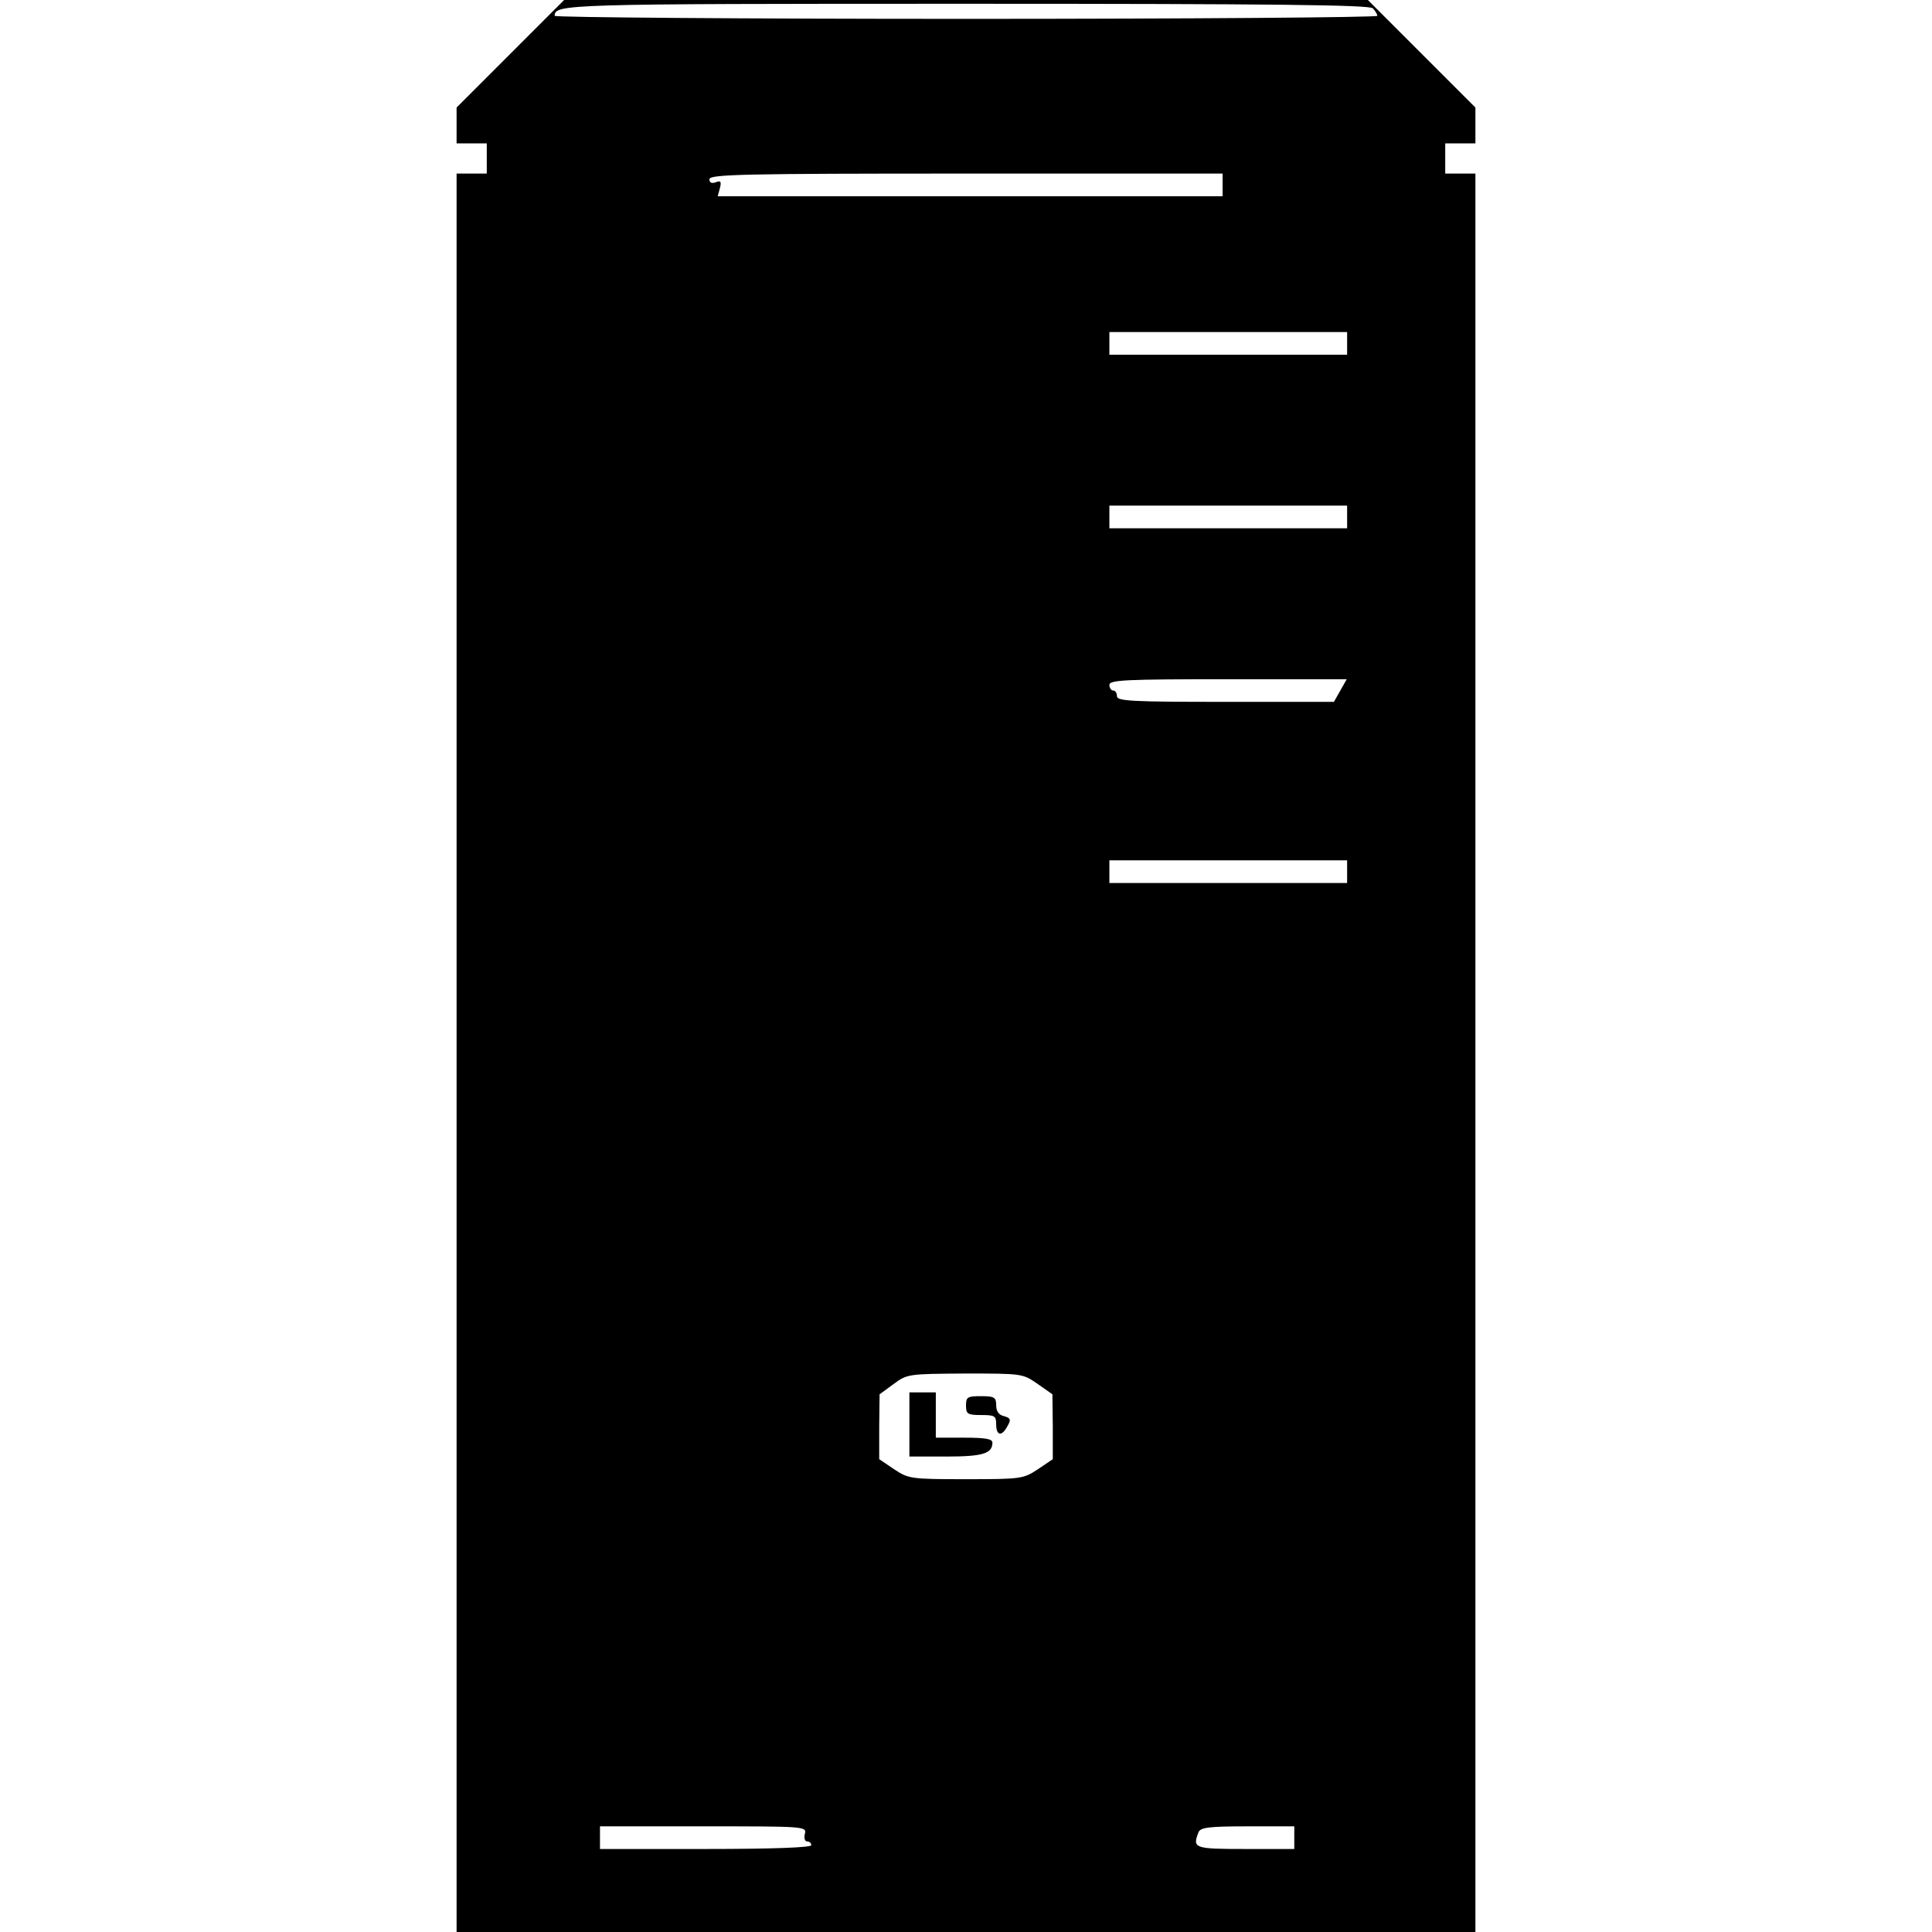
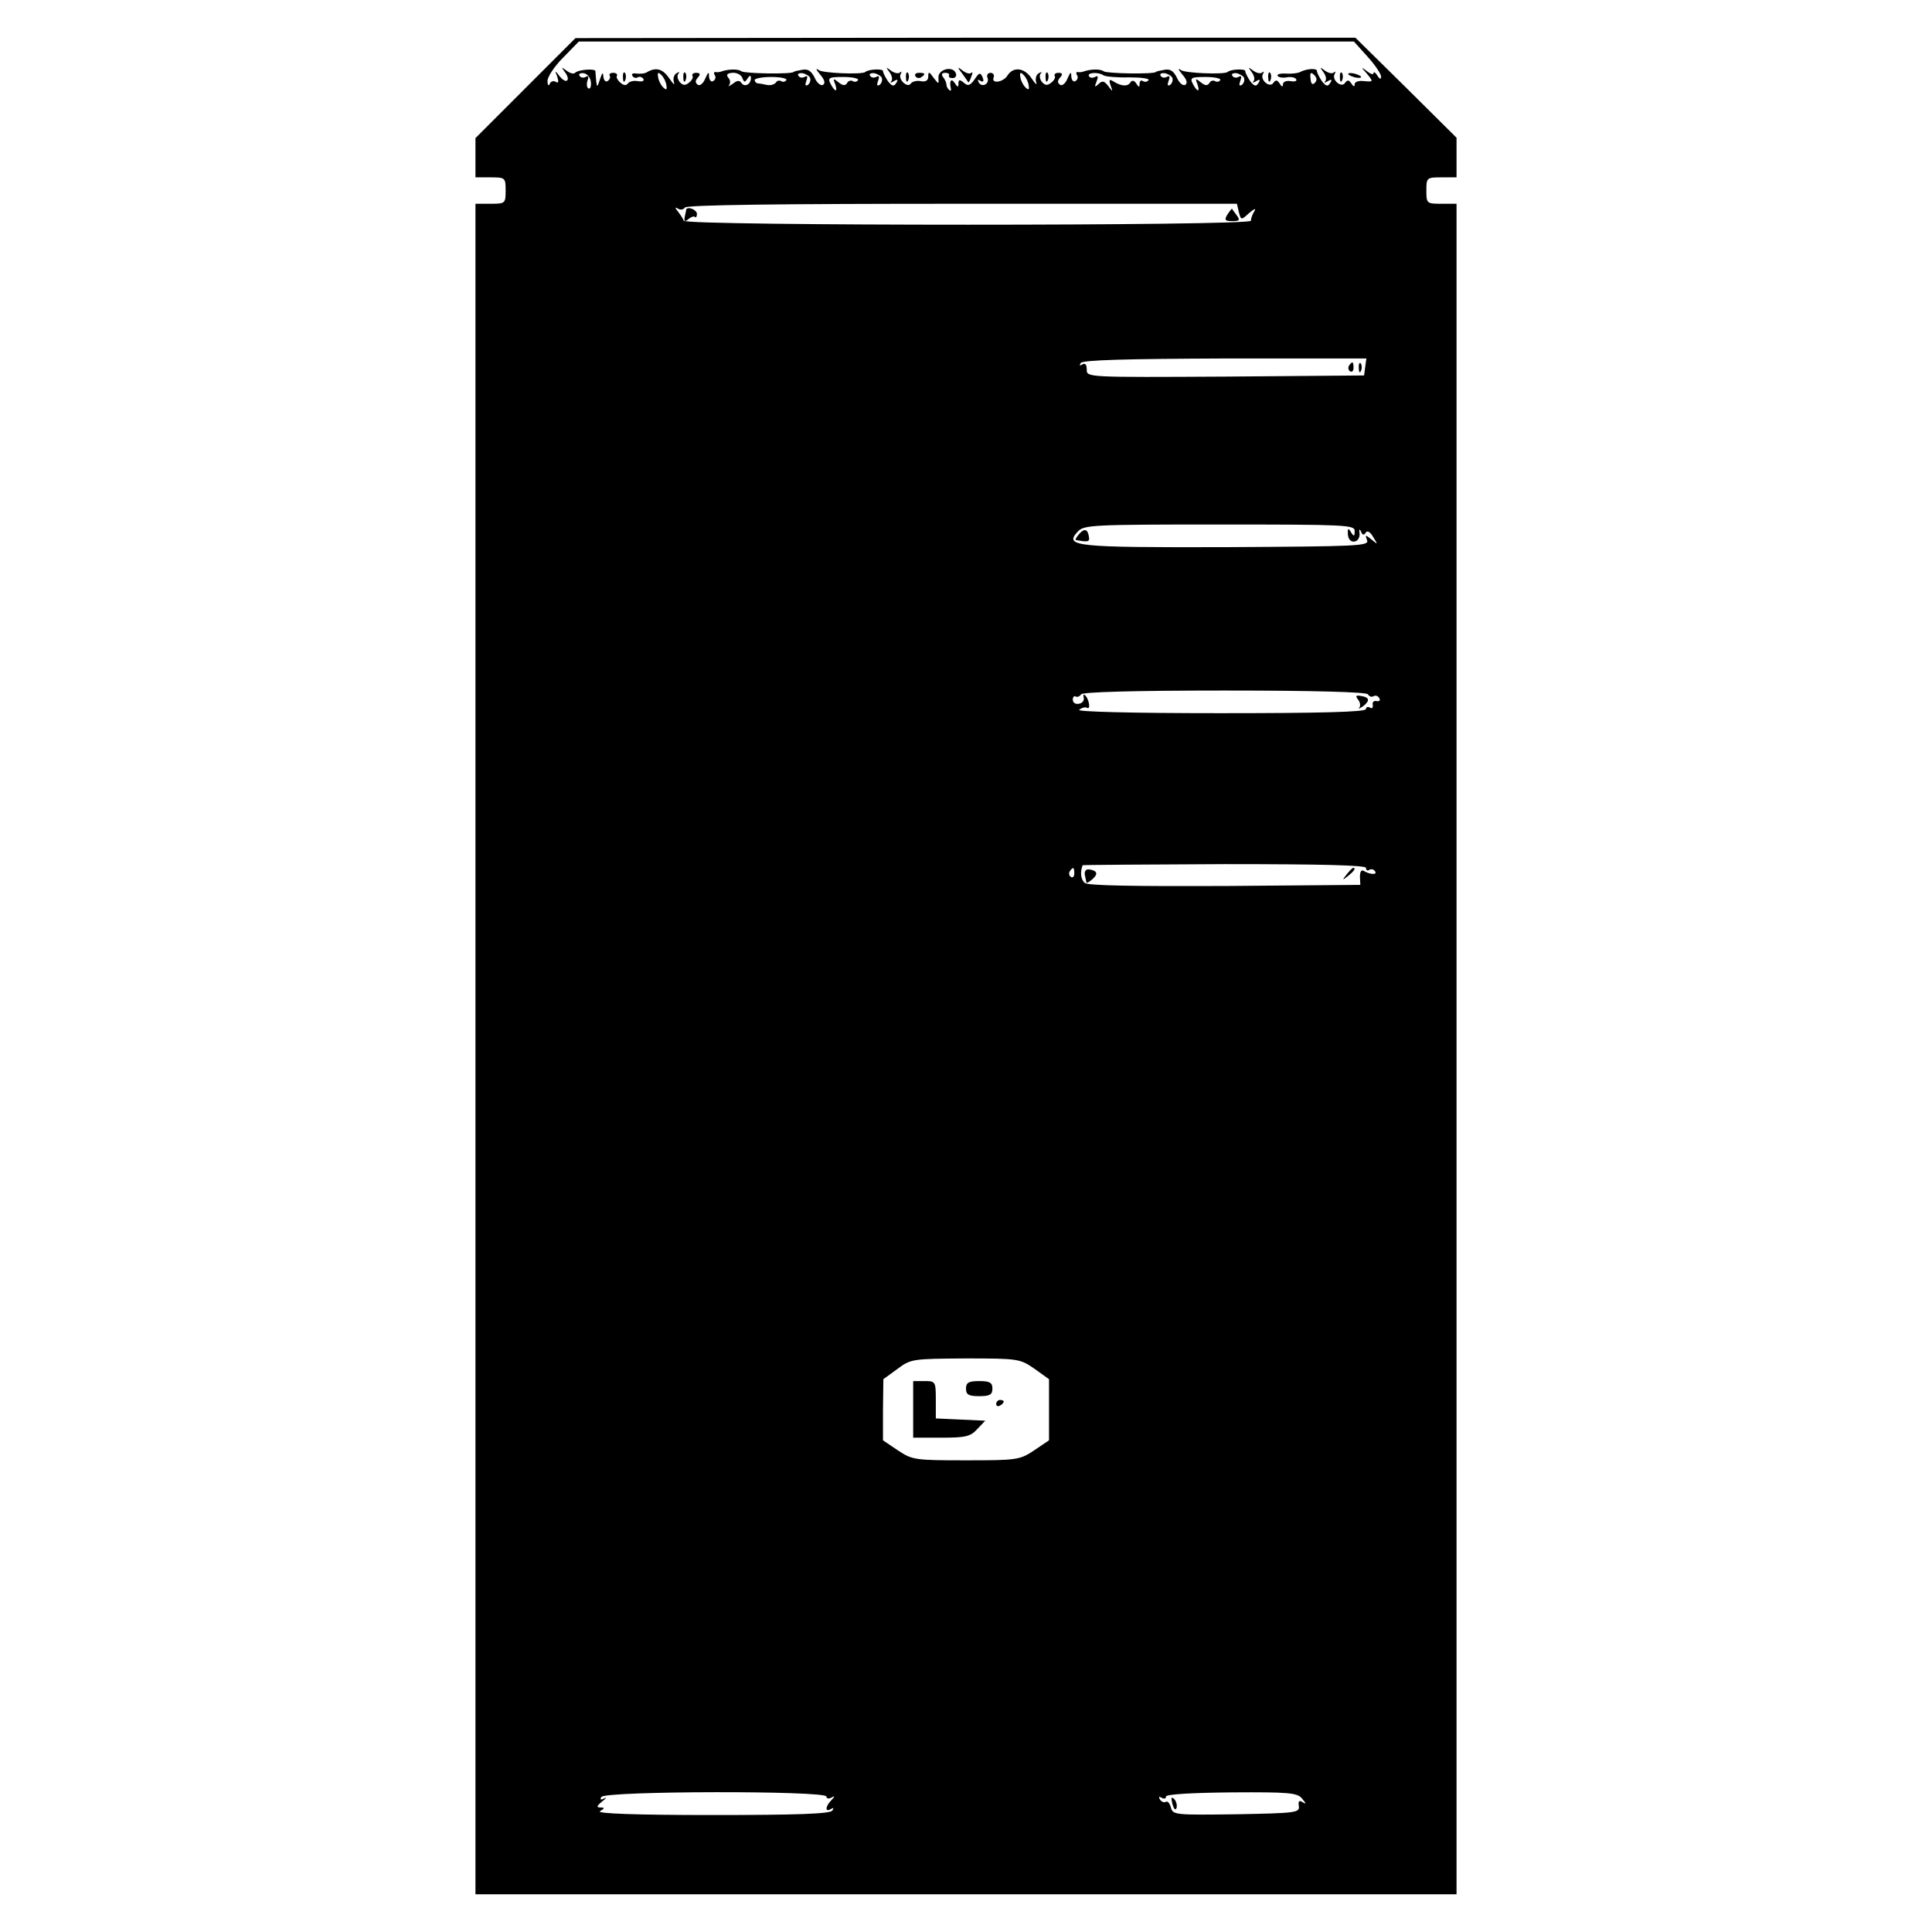
- <svg xmlns="http://www.w3.org/2000/svg" version="1.0" width="512pt" height="512pt" viewBox="0 0 512 512" preserveAspectRatio="xMidYMid meet">
-   <g transform="translate(0,512) scale(0.1,-0.1)" fill="#000000" stroke="none">
-     <path d="M1352 4977 l-142 -142 0 -48 0 -47 40 0 40 0 0 -40 0 -40 -40 0 -40 0 0 -2330 0 -2330 1350 0 1350 0 0 2330 0 2330 -40 0 -40 0 0 40 0 40 40 0 40 0 0 48 0 47 -143 143 -142 142 -1065 0 -1065 0 -143 -143z m2286 121 c7 -7 12 -16 12 -20 0 -4 -490 -8 -1090 -8 -600 0 -1090 4 -1090 8 0 31 22 32 1090 32 816 0 1069 -3 1078 -12z m-398 -468 l0 -30 -669 0 -669 0 6 22 c4 17 2 20 -11 15 -11 -4 -17 -1 -17 8 0 13 89 15 680 15 l680 0 0 -30z m330 -420 l0 -30 -315 0 -315 0 0 30 0 30 315 0 315 0 0 -30z m0 -460 l0 -30 -315 0 -315 0 0 30 0 30 315 0 315 0 0 -30z m-18 -460 l-17 -30 -287 0 c-249 0 -288 2 -288 15 0 8 -4 15 -10 15 -5 0 -10 7 -10 15 0 13 42 15 315 15 l314 0 -17 -30z m18 -480 l0 -30 -315 0 -315 0 0 30 0 30 315 0 315 0 0 -30z m-821 -1357 l40 -28 1 -86 0 -86 -40 -27 c-38 -25 -44 -26 -190 -26 -146 0 -152 1 -190 26 l-40 27 0 86 1 86 37 27 c36 27 40 27 189 28 151 0 153 0 192 -27z m-616 -1193 c-3 -11 0 -20 6 -20 6 0 11 -4 11 -10 0 -6 -100 -10 -280 -10 l-280 0 0 30 0 30 274 0 c269 0 274 0 269 -20z m1297 -10 l0 -30 -130 0 c-136 0 -140 2 -124 44 5 13 26 16 130 16 l124 0 0 -30z" />
-     <path d="M2410 1345 l0 -85 98 0 c97 0 122 8 122 37 0 10 -20 13 -75 13 l-75 0 0 60 0 60 -35 0 -35 0 0 -85z" />
-     <path d="M2560 1395 c0 -22 4 -25 40 -25 36 0 40 -2 40 -25 0 -30 15 -33 30 -4 10 17 8 21 -9 26 -14 3 -21 13 -21 29 0 21 -5 24 -40 24 -36 0 -40 -2 -40 -25z" />
-   </g>
+ <svg xmlns="http://www.w3.org/2000/svg" version="1" width="682.667" height="682.667" viewBox="0 0 512 512">
+   <path d="M139.3 23.3L126 36.6V47h4c3.9 0 4 .1 4 3.5s-.1 3.5-4 3.5h-4v448h260V54h-4c-3.9 0-4-.1-4-3.5s.1-3.5 4-3.5h4V36.5l-13.4-13.3L359.2 10H255.9l-103.4.1-13.2 13.2zM362.4 15c2 2.2 3.6 4.6 3.6 5.3 0 .8-.4.7-1-.3-.5-.8-1-1.1-1-.6 0 .5-.8.2-1.7-.5-1.7-1.3-1.7-1.2 0 .7 1.7 2.1 1.7 2.1-.8 1.9-1.4-.2-2.5.2-2.5.8 0 .8-.3.7-.9-.2-.6-.9-1-1-1.6-.2-.9 1.6-3.7-.7-2.8-2.3.3-.6.3-.8-.2-.4-.4.4-1.5.2-2.4-.5-1.4-1-1.4-1-.4.4.7.9.9 2 .5 2.4-.4.5-.1.5.7 0 1-.6 1.2-.4.6.5-.6 1-1.1.9-2.2-.5-.7-1.1-1.3-2.2-1.3-2.7 0-.8-2.8-.6-4.5.3-.5.3-2.2.5-3.7.4-1.5-.1-2.5.2-2.2.6.2.4 1.3.6 2.4.4 1.1-.2 2.2 0 2.5.5.3.5-.4.7-1.5.5-1.1-.2-2 .2-2 .8 0 .8-.3.8-.9-.2-.6-.9-1-1-1.6-.2-.9 1.6-3.7-.7-2.8-2.3.3-.6.3-.8-.2-.4-.4.4-1.5.2-2.4-.5-1.4-1-1.4-1-.4.4.7.9.9 2 .5 2.4-.4.5-.1.5.7 0 1-.6 1.2-.4.6.5-.6 1-1.1.9-2.2-.5-.7-1.1-1.3-2.2-1.3-2.7 0-.6-3.9-.5-4.7.3-1 .7-11.1.3-12.3-.5-.9-.7-.8-.2.3 1.1 1.2 1.4 1.5 2.3.8 2.8-.6.3-1.6-.5-2.2-1.9-.9-1.8-1.8-2.4-3.3-2.1-1.2.2-2.2.4-2.3.6-.8.6-13 .4-13.8-.2-.9-.7-3.6-.6-5.5.1-.3.1-.9.2-1.3.1-.5-.1-.6.3-.3.8.4.5.2 1.2-.4 1.6-.5.3-1-.2-1.1-1.2 0-1.4-.2-1.3-1 .5-.5 1.3-1.4 2-1.9 1.7-.8-.5-.8-1.1-.1-1.9.8-.9.7-1.3-.4-1.3-.8 0-1.2.4-1 .8.3.3-.1 1.2-.9 1.8-1 .8-1.6.8-2.5-.2-.6-.8-.7-1.8-.3-2.2.4-.5.2-.5-.5-.1s-1 1.4-.7 2.4c.3.9-.2.5-1.2-1-1.9-2.9-4.9-3.2-6.4-.8-1.1 1.8-4.3 2.3-3.7.6.3-.7-.1-1.3-.8-1.3-.7 0-1.1.6-.8 1.3.6 1.6-1.4 2.7-2.3 1.3-.4-.8-.3-.9.4-.5.8.5 1 .1.6-.9-.6-1.4-.9-1.3-2.1.5-1.2 1.7-1.8 1.9-2.9.9-1.1-.9-1.4-.8-1.4.2 0 1.1-.2 1.1-1-.1-.9-1.4-1.5-.6-1 1.5.1.5-.1.7-.5.3-.4-.3-.7-1-.7-1.5 0-.4-.4-1.3-.9-1.9-.5-.7-.3-1.1.6-1.1.8 0 1.2.3 1 .7-.2.4.2.7.9.7.8 0 1.2-.6.9-1.3-.8-2.1-4.8-1-4.6 1.2.1 1.8.1 1.8-1.3 0-1.2-1.7-1.4-1.7-1.4-.3 0 1-.7 1.5-2 1.2-1.1-.2-2.2.1-2.6.6-.8 1.4-3.5-1-2.7-2.5.3-.6.3-.8-.2-.4-.4.4-1.5.2-2.4-.5-1.4-1-1.4-1-.4.4.7.9.9 2 .5 2.4-.4.5-.1.5.7 0 1-.6 1.2-.4.6.5-.6 1-1.1.9-2.2-.5-.7-1.1-1.3-2.2-1.3-2.7 0-.6-3.9-.5-4.7.3-1 .7-11.1.3-12.3-.5-.9-.7-.8-.2.3 1.1 1.2 1.4 1.5 2.3.8 2.8-.6.3-1.6-.5-2.2-1.9-.9-1.8-1.8-2.4-3.3-2.1-1.2.2-2.2.4-2.3.6-.8.6-13 .4-13.8-.2-.9-.7-3.6-.6-5.5.1-.3.1-.9.2-1.3.1-.5-.1-.6.3-.3.8.4.5.2 1.2-.4 1.6-.5.3-1-.2-1.1-1.2 0-1.4-.2-1.3-1 .5-.5 1.3-1.4 2-1.9 1.7-.8-.5-.8-1.1-.1-1.9.8-.9.7-1.3-.4-1.3-.8 0-1.2.4-1 .8.3.3-.1 1.2-.9 1.8-1 .8-1.6.8-2.5-.2-.6-.8-.7-1.8-.3-2.2.4-.5.2-.5-.5-.1s-1 1.4-.7 2.4c.3.9-.2.5-1.2-1-1.7-2.5-3.5-3.1-5.9-1.7-.5.4-1.8.5-2.8.4-.9-.2-1.5.1-1.1.6.3.5.9.7 1.4.4.5-.3 1.1-.1 1.5.4.3.6-.3.8-1.5.6-1.1-.2-2.2.1-2.6.6-.4.6-1.1.6-2-.2-.7-.6-1.2-1.5-.9-1.8.2-.4-.2-.8-1-.8s-1.2.4-.9.8c.2.4 0 1-.6 1.4-.5.3-1-.2-1.1-1.2-.1-1.3-.3-1.1-.9.7-.7 2.2-.8 2.2-1 .5-.1-1.1-.2-2.3-.2-2.6.1-.8-4.5-.5-5.4.4-.4.4-1.4.1-2.3-.6-1.4-1-1.4-1-.4.4.7.9 1 1.9.6 2.2-.3.4-1.2-.1-2-1.1-1.2-1.6-1.3-1.6-.6.2.4 1.3.3 1.7-.4 1.3-.6-.4-1.4-.1-1.6.5-.3.7-.6.4-.6-.7-.1-1 1.8-3.9 4.1-6.2l4.2-4.3h205.4l3.6 4zm-205.8 6.8c.1 1.2-.2 1.9-.7 1.6-.4-.2-.5-1.2-.2-2.1.4-1 .2-1.4-.5-.9-.6.3-1.3.2-1.6-.3-.4-.5.2-.8 1.1-.7 1 .2 1.8 1.2 1.9 2.4zm20 .8c.2 1.2 0 1.4-.9.5-.6-.6-1.2-1.8-1.3-2.7-.2-1.2 0-1.4.9-.5.6.6 1.2 1.8 1.3 2.7zm20.1-2c.5 1.3.7 1.3 1.4.2.6-.9.9-.9.9-.1 0 1.7-1.7 2.5-2.5 1.3-.5-.8-1.2-.7-2.3.2-1 .7-1.4.8-1 .4.4-.5.4-1.4-.2-2-.6-.8-.3-1.2 1.1-1.3 1.1-.1 2.3.5 2.6 1.3zm18 .1c.2.6-.1 1.4-.6 1.8-.7.4-.8 0-.4-1.1s.3-1.5-.5-1c-.6.3-1.3.2-1.6-.3-.4-.5.2-.8 1.1-.7.9.2 1.9.8 2 1.3zm19 0c.2.6-.1 1.4-.6 1.8-.7.4-.8 0-.4-1.1s.3-1.5-.5-1c-.6.3-1.3.2-1.6-.3-.4-.5.2-.8 1.1-.7.9.2 1.9.8 2 1.3zm38.9 1.9c.2 1.2 0 1.4-.9.5-.6-.6-1.2-1.8-1.3-2.7-.2-1.2 0-1.4.9-.5.6.6 1.2 1.8 1.3 2.7zm19.9-2.6c.6.3 3.6.6 6.7.5 3.1 0 5.4.3 5.2.7-.3.5-1 .6-1.5.3-.5-.4-.9 0-.9.7 0 1-.2 1-.9-.1-.5-.8-1.1-.9-1.5-.3-.7 1.2-2.4 1.1-4.5-.2-1.1-.7-1.3-.5-.8 1 .7 1.8.6 1.8-.6.2-1.1-1.4-1.6-1.5-2.6-.5-1 .9-1.1.8-.5-.7.5-1.3.4-1.7-.4-1.2-.6.3-1.3.3-1.6-.2-.6-1 2.5-1.2 3.9-.2zm18.2.7c.2.6-.1 1.4-.6 1.8-.7.4-.8 0-.4-1.1s.3-1.5-.5-1c-.6.3-1.3.2-1.6-.3-.4-.5.2-.8 1.1-.7.9.2 1.9.8 2 1.3zm19 0c.2.6-.1 1.4-.6 1.8-.7.4-.8 0-.4-1.1s.3-1.5-.5-1c-.6.3-1.3.2-1.6-.3-.4-.5.2-.8 1.1-.7.9.2 1.9.8 2 1.3zm18.7 1.3c-.6.6-1 .2-1.1-1.2-.2-1.6.1-1.8 1-.9.7.7.8 1.4.1 2.1zm-140-.8c-.3.5-.9.6-1.4.3-.5-.3-1.1-.1-1.4.4-.4.5-1.4.8-2.4.6-.9-.2-2-.4-2.4-.4-.5-.1-.8-.5-.8-.9s2-.8 4.4-.8c2.5 0 4.2.4 4 .8zm19 0c-.3.5-.9.6-1.4.3-.5-.3-1.2-.1-1.5.5-.5.8-1.2.7-2.3-.2-1.3-1.1-1.5-1-.9.4.8 2.3 0 2.3-1.2 0-.8-1.6-.4-1.8 3.4-1.8 2.4 0 4.1.4 3.9.8zm96 0c-.3.5-.9.6-1.4.3-.5-.3-1.2-.1-1.5.5-.5.8-1.2.7-2.3-.2-1.3-1.1-1.5-1-.9.4.8 2.3 0 2.3-1.2 0-.8-1.6-.4-1.8 3.4-1.8 2.4 0 4.1.4 3.9.8zm4.9 35c.6 2.2.6 2.2 2.8.2 1.3-1.1 1.9-1.3 1.3-.4-.5.8-.9 1.9-.9 2.5 0 1.4-149.9 1.4-150.3 0-.2-.6-.9-1.6-1.5-2.4-.9-1.1-.9-1.3 0-.8.6.4 1.4.3 1.8-.3.4-.7 25.2-1 73.4-1h72.9l.5 2.2zm33.5 41l-.3 2.3-36.7.3c-36.6.2-36.8.2-36.8-1.8 0-1.4-.4-1.9-1.2-1.4-.7.4-.8.3-.4-.4.5-.8 11.9-1.1 38.2-1.2h37.5l-.3 2.2zm-2.8 43.5c0 1.5-.2 1.6-1 .3-.7-1.2-.9-1-.8.6.1 1.3.8 2.1 1.8 1.9.8-.1 1.4-1.1 1.3-2.1-.2-1.1 0-1.4.4-.5.3.9.8 1 1.2.3.4-.7 1.2-.3 2 1.1 1.3 2.1 1.3 2.1-.4.7-1.7-1.4-1.8-1.3-1.2.2.5 1.5-2.4 1.6-37.5 1.8-40.2.1-42.8-.2-39.2-4.1 1.6-1.8 3.9-1.9 37.6-1.9 33.4 0 35.8.1 35.8 1.7zm3.5 43.3c.4.6 1 .8 1.5.5.5-.3 1.2-.1 1.5.5.4.6.1.9-.7.8-.7-.2-1.2.3-1 1 .1.8-.2 1.1-.8.7-.5-.3-1-.1-1 .4 0 .8-12.1 1.1-38.7 1.1-24 0-38.2-.4-37.3-.9.8-.6 1.7-.8 2.1-.5 1 .5.5-2.3-.5-3.3-.4-.4-.6-.2-.4.6.2.7-.4 1.5-1.3 1.6-.9.2-1.6-.3-1.6-1.1 0-.7.4-1.1.8-.8.4.2 1 0 1.4-.6.4-.6 13.8-1 38-1s37.6.4 38 1zm-.5 46c0 .6.4.9.9.5.5-.3 1.2-.1 1.5.4.7 1-1.3.9-3-.1-.6-.4-1 .2-1 1.5l.1 2.2-35.9.3c-24.1.1-36.3-.1-37.1-.8-1.1-.9-1.3-2.8-.6-4.7.1-.1 17-.2 37.6-.3 26.2 0 37.5.3 37.5 1zm-77.3 1.5c0 .8-.4 1.2-.9.9-.5-.3-.6-1-.3-1.5.9-1.3 1.2-1.1 1.2.6zm-10.6 131.2l3.9 2.8v16.2l-4 2.7c-3.8 2.5-4.5 2.6-18 2.6s-14.2-.1-18-2.6l-4-2.7v-8.1l.1-8.1 3.7-2.7c3.6-2.7 4.1-2.7 18-2.8 14.1 0 14.5.1 18.3 2.7zM219 476.1c0 .5.6.7 1.3.3 1-.6 1-.4 0 .7-1.6 1.6-1.7 3.3-.1 2.3.7-.4.8-.3.4.4-.5.9-9.4 1.2-31.9 1.2-20.5 0-30.7-.4-29.7-1 1.3-.8 1.3-1 .1-1-1.1 0-1-.4.5-1.6 1-.8 1.3-1.2.5-.8-.9.5-1.2.3-.7-.4 1-1.6 59.6-1.7 59.6-.1zm126.1.6c1.1 1.3 1.1 1.5.1.9-.9-.6-1.2-.3-1 1 .3 1.8-.8 1.9-16.5 2.2-16.2.2-16.9.2-17.4-1.8-.3-1.1-.9-1.8-1.3-1.5-.5.3-1.2 0-1.6-.6-.4-.8-.3-.9.4-.5s1.2.3 1.2-.3 6.8-1 17.4-1.1c15.3-.1 17.5.1 18.7 1.7z" />
+   <path d="M255 19.5c.8 1.1 1.5 2.1 1.6 2.3.1.2.5-.5.8-1.5.4-.9.4-1.4 0-1-.4.4-1.4.1-2.3-.6-1.4-1.1-1.5-1-.1.8zM165.1 20.6c0 1.1.3 1.4.6.6.3-.7.2-1.6-.1-1.9-.3-.4-.6.2-.5 1.3zM181.1 20.6c0 1.1.3 1.4.6.6.3-.7.2-1.6-.1-1.9-.3-.4-.6.2-.5 1.3zM240.1 20.6c0 1.1.3 1.4.6.6.3-.7.2-1.6-.1-1.9-.3-.4-.6.2-.5 1.3zM242.6 20.2c.3.5 1 .6 1.5.3 1.3-.9 1.1-1.2-.6-1.2-.8 0-1.2.4-.9.9zM277.1 20.6c0 1.1.3 1.4.6.6.3-.7.2-1.6-.1-1.9-.3-.4-.6.2-.5 1.3zM336.1 20.6c0 1.1.3 1.4.6.6.3-.7.2-1.6-.1-1.9-.3-.4-.6.2-.5 1.3zM355.1 20.6c0 1.1.3 1.4.6.6.3-.7.2-1.6-.1-1.9-.3-.4-.6.2-.5 1.3zM357.4 19.8c.4.3 1.4.7 2.2.8.9.1 1.3 0 1-.4-.4-.3-1.4-.7-2.2-.8-.9-.1-1.3 0-1 .4zM181.9 55.4c0 .1-.2.9-.4 1.9-.3 1.4 0 1.6.9.8.7-.6 1.5-.9 1.8-.6.2.3.5-.1.5-.8 0-1-2.1-2-2.8-1.3zM325.3 56.8c-.9 1.5-.7 1.8 1.3 1.8 1.9 0 2.1-.3 1.1-1.6-.6-.8-1.2-1.6-1.2-1.7 0-.1-.6.6-1.2 1.5zM357.5 96.9c-.3.5-.2 1.2.3 1.5.5.3.9-.1.9-.9 0-1.7-.3-1.9-1.2-.6zM360.1 97.6c0 1.1.3 1.4.6.6.3-.7.2-1.6-.1-1.9-.3-.4-.6.2-.5 1.3zM286 141.5c-.7.8-1.1 1.5-.9 1.6 3.1.6 3.7.5 3.5-.7-.3-2.2-1.2-2.5-2.6-.9zM359.9 185.4c.6.7.7 1.7.3 2.2-.4.4.1.2 1.1-.5 1.9-1.5 1.6-2.4-.9-2.7-1.1-.2-1.2.1-.5 1zM287.5 231.9c.2.9.4 1.8.4 2 .1.2.8-.2 1.6-.9 1.6-1.4 1.3-2.3-.9-2.6-.8-.1-1.3.5-1.1 1.5zM356.9 231.7c-1.3 1.6-1.2 1.7.4.4 1.6-1.3 2.1-2.1 1.3-2.1-.2 0-1 .8-1.7 1.7zM242 373.5v7.5h7.5c6.4 0 7.7-.3 9.5-2.3l2.1-2.2-6.5-.3-6.6-.3V371c0-4.9-.1-5-3-5h-3v7.5zM256 368c0 1.6.7 2 3.5 2s3.5-.4 3.5-2-.7-2-3.5-2-3.5.4-3.5 2zM264 372.1c0 .5.5.7 1 .4.6-.3 1-.8 1-1.1 0-.2-.4-.4-1-.4-.5 0-1 .5-1 1.1zM310.7 478.1c.4 1.3.8 1.8 1.1 1 .2-.7-.1-1.8-.6-2.3-.8-.8-.9-.4-.5 1.3z" />
</svg>
